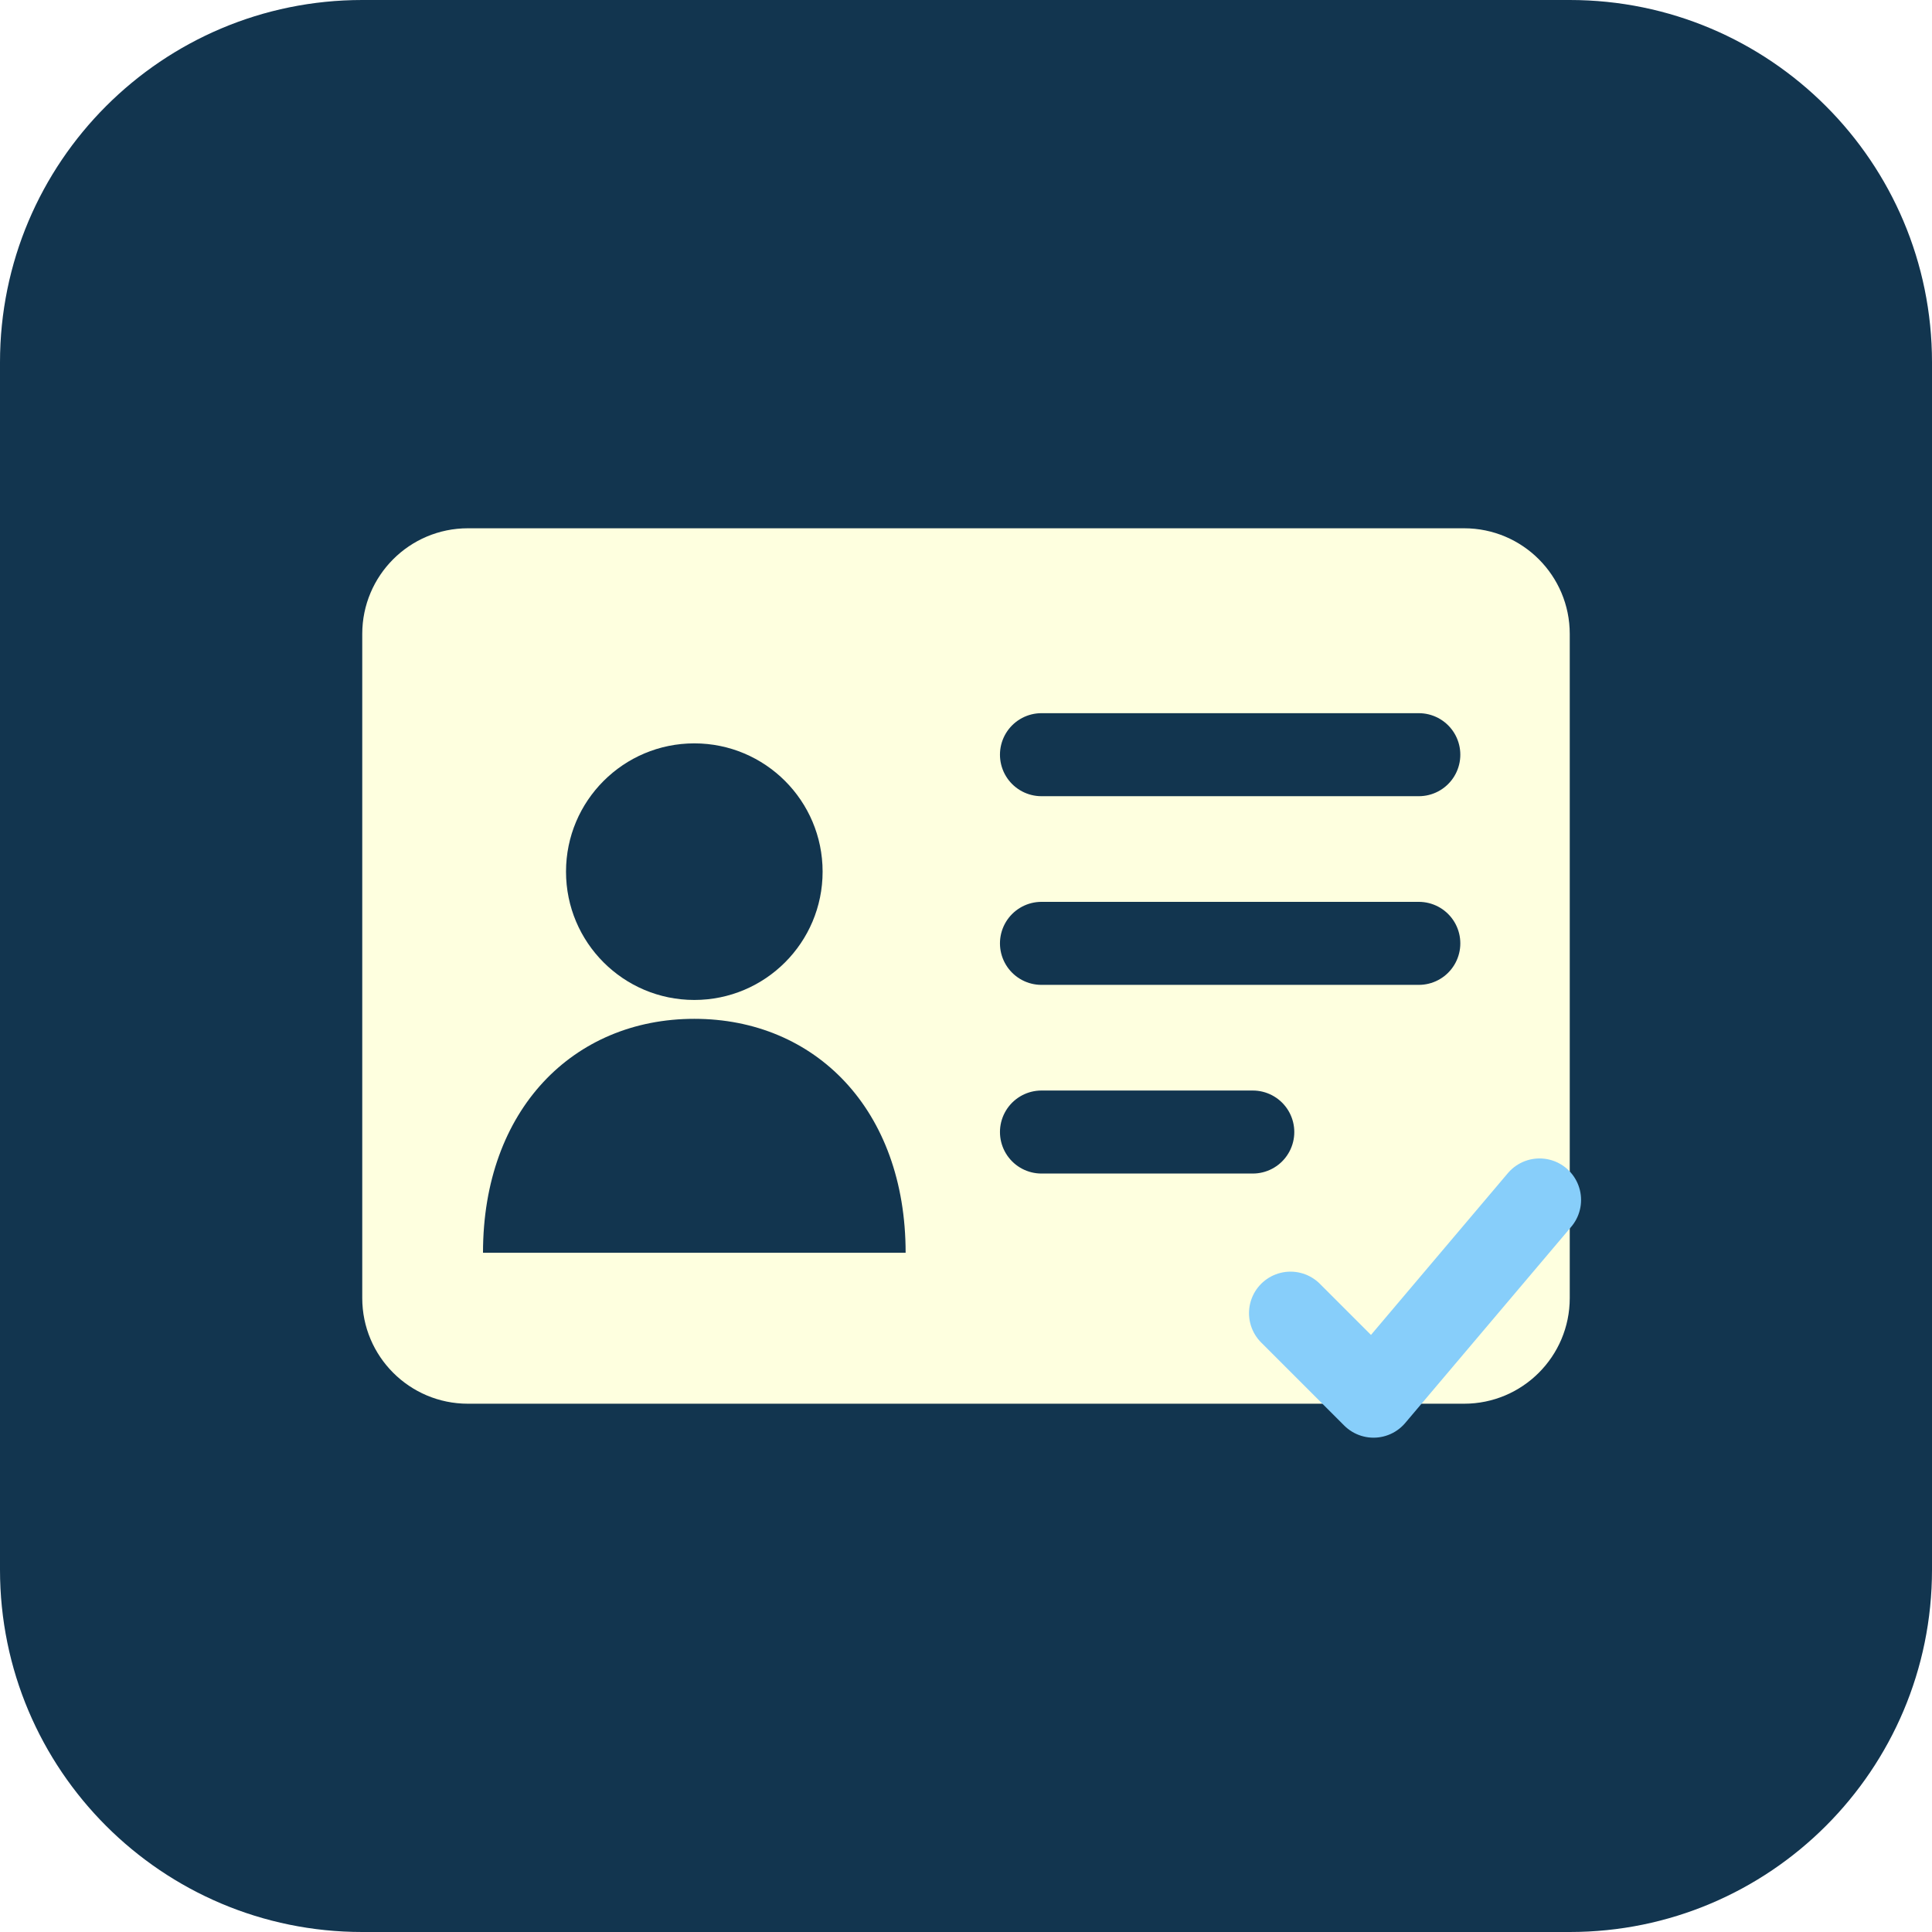
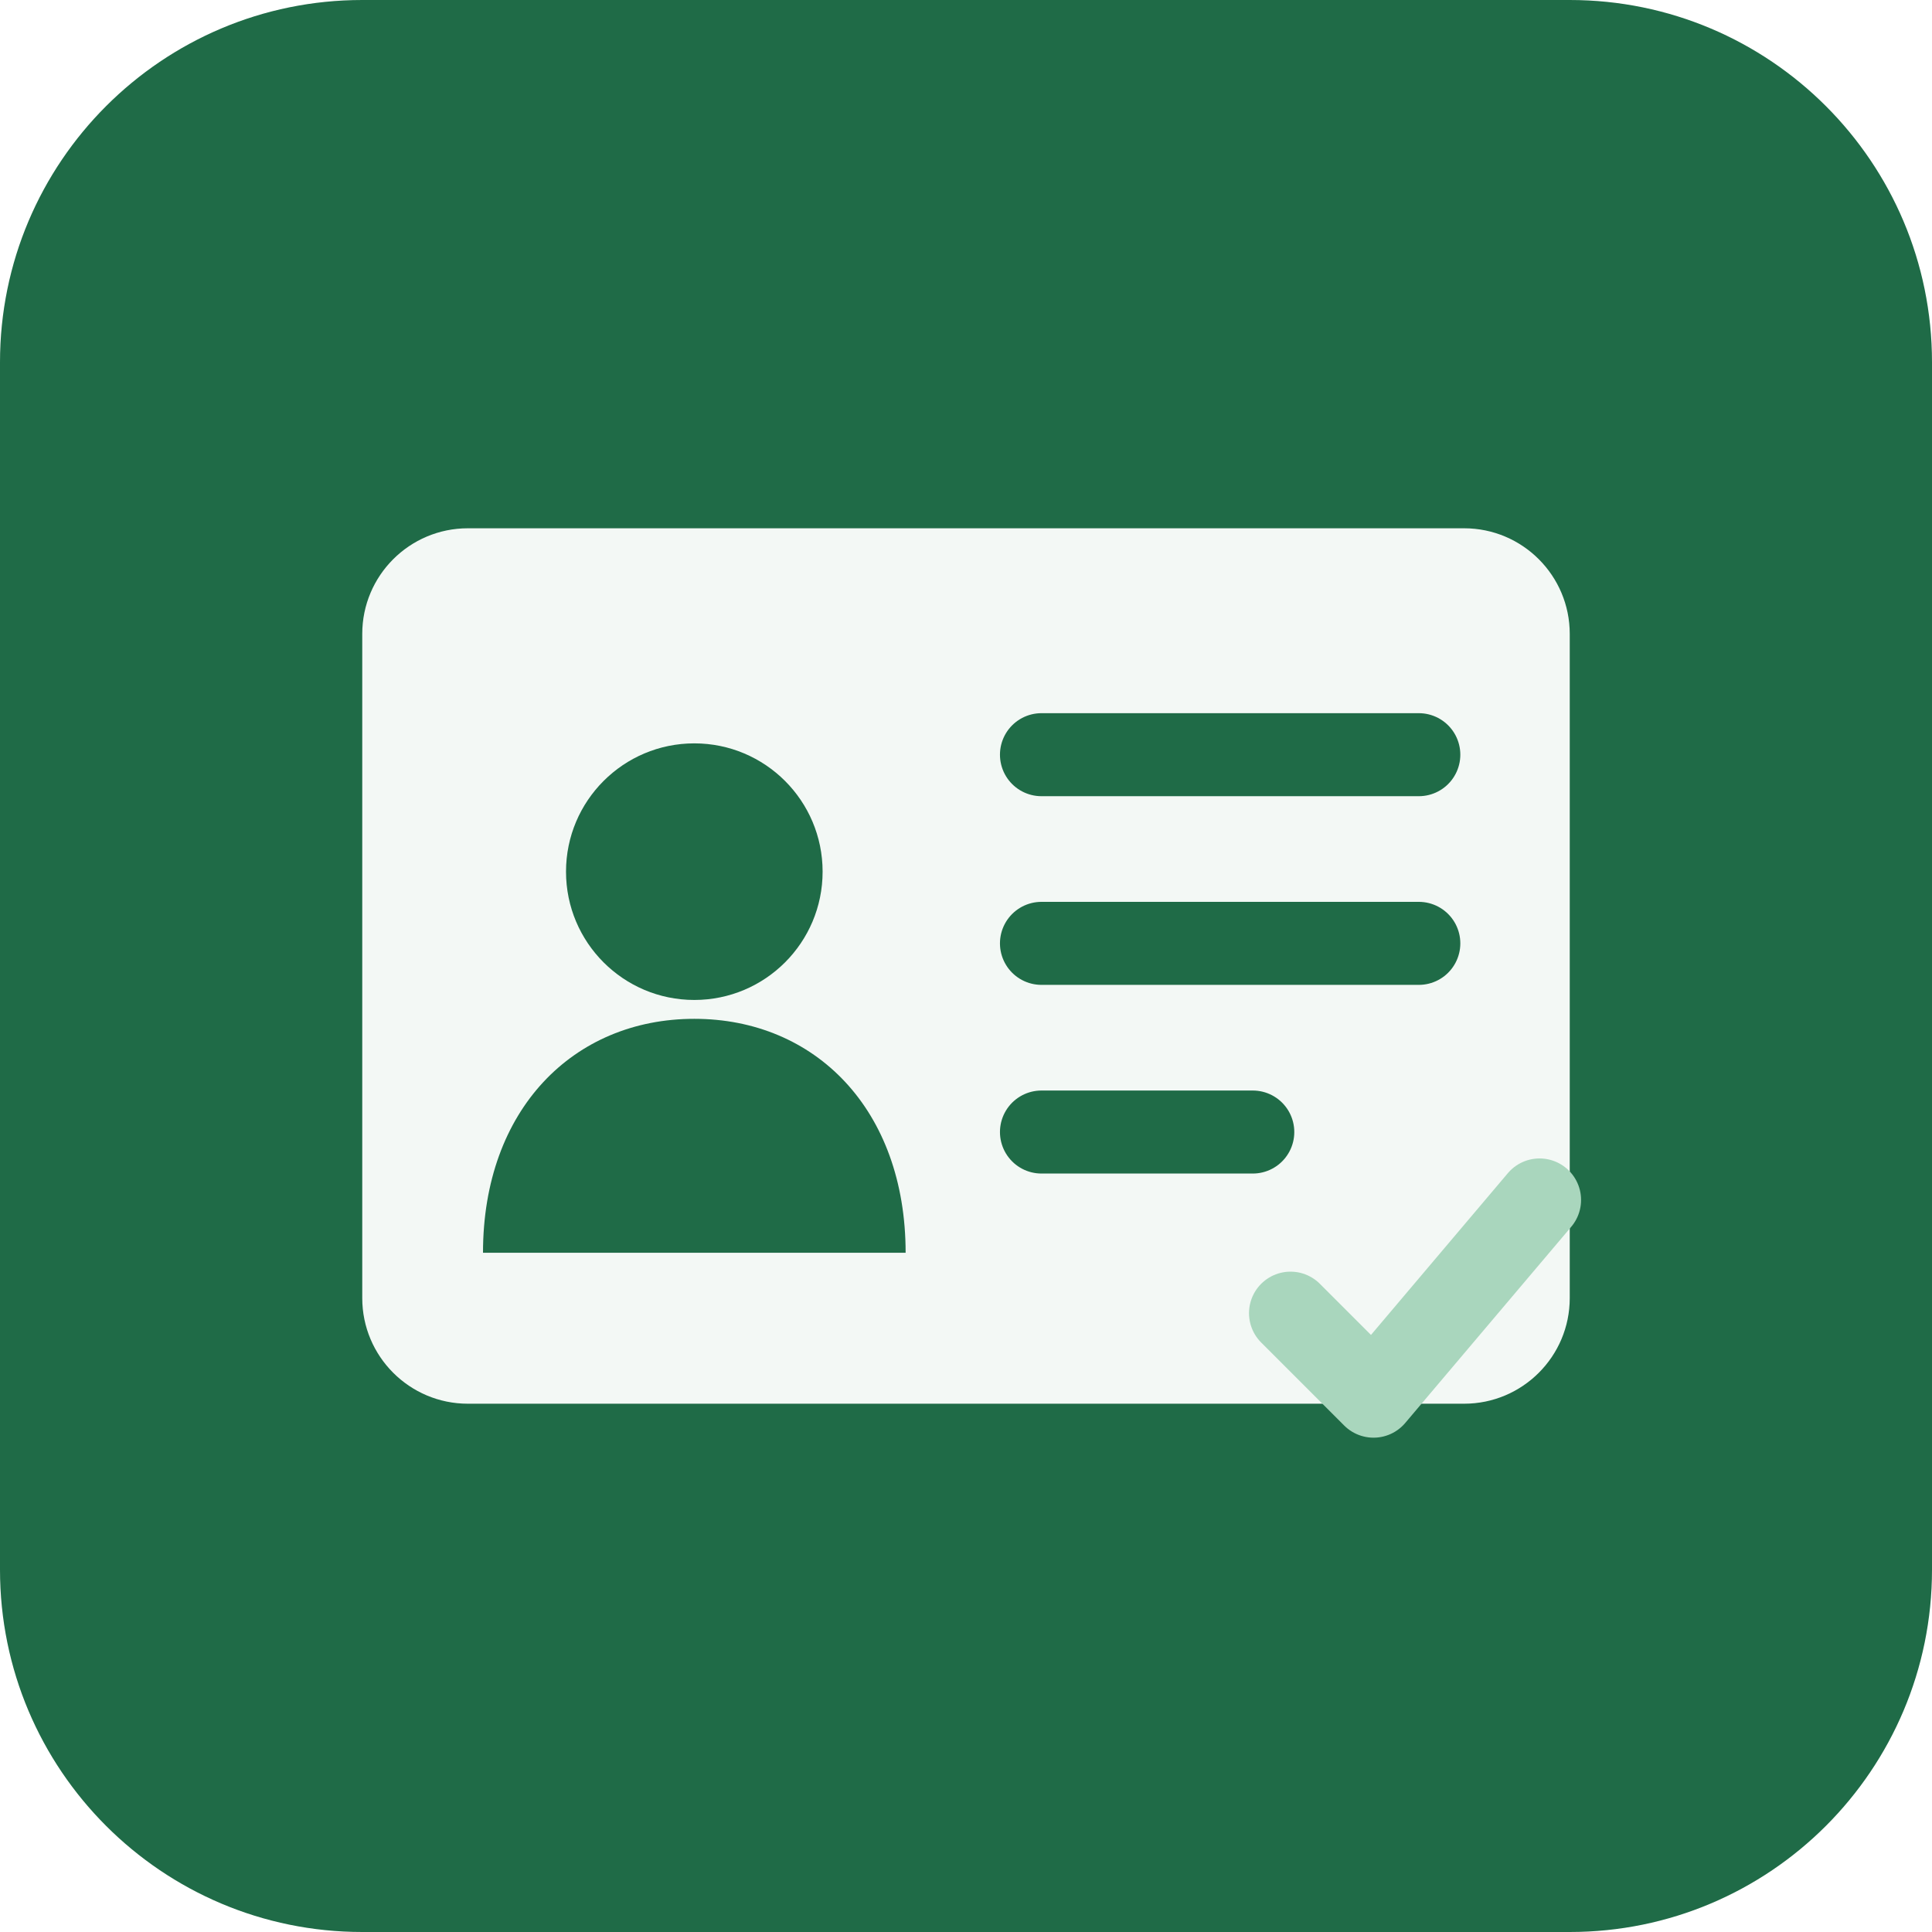
<svg xmlns="http://www.w3.org/2000/svg" viewBox="0 0 512 512">
-   <rect width="512" height="512" rx="96" fill="#12354F" />
-   <rect x="96" y="140" width="320" height="232" rx="28" fill="#FEFFDF" />
-   <circle cx="184" cy="231" r="34" fill="#12354F" />
-   <path d="M128 332c0-38 24-62 56-62s56 24 56 62z" fill="#12354F" />
-   <path d="M276 200h100M276 250h100M276 300h56" fill="none" stroke="#12354F" stroke-linecap="round" stroke-width="22" />
-   <path d="m352 330 22 22 44-52" fill="none" stroke="#87CEFA" stroke-linecap="round" stroke-linejoin="round" stroke-width="22" transform="translate(-10 18)" />
+   <rect width="512" height="512" rx="96" fill="#1F6B47" />
+   <rect x="96" y="140" width="320" height="232" rx="28" fill="#F3F8F5" />
+   <circle cx="184" cy="231" r="34" fill="#1F6B47" />
+   <path d="M128 332c0-38 24-62 56-62s56 24 56 62z" fill="#1F6B47" />
+   <path d="M276 200h100M276 250h100M276 300h56" fill="none" stroke="#1F6B47" stroke-linecap="round" stroke-width="22" />
+   <path d="m352 330 22 22 44-52" fill="none" stroke="#A9D6BD" stroke-linecap="round" stroke-linejoin="round" stroke-width="22" transform="translate(-10 18)" />
</svg>
